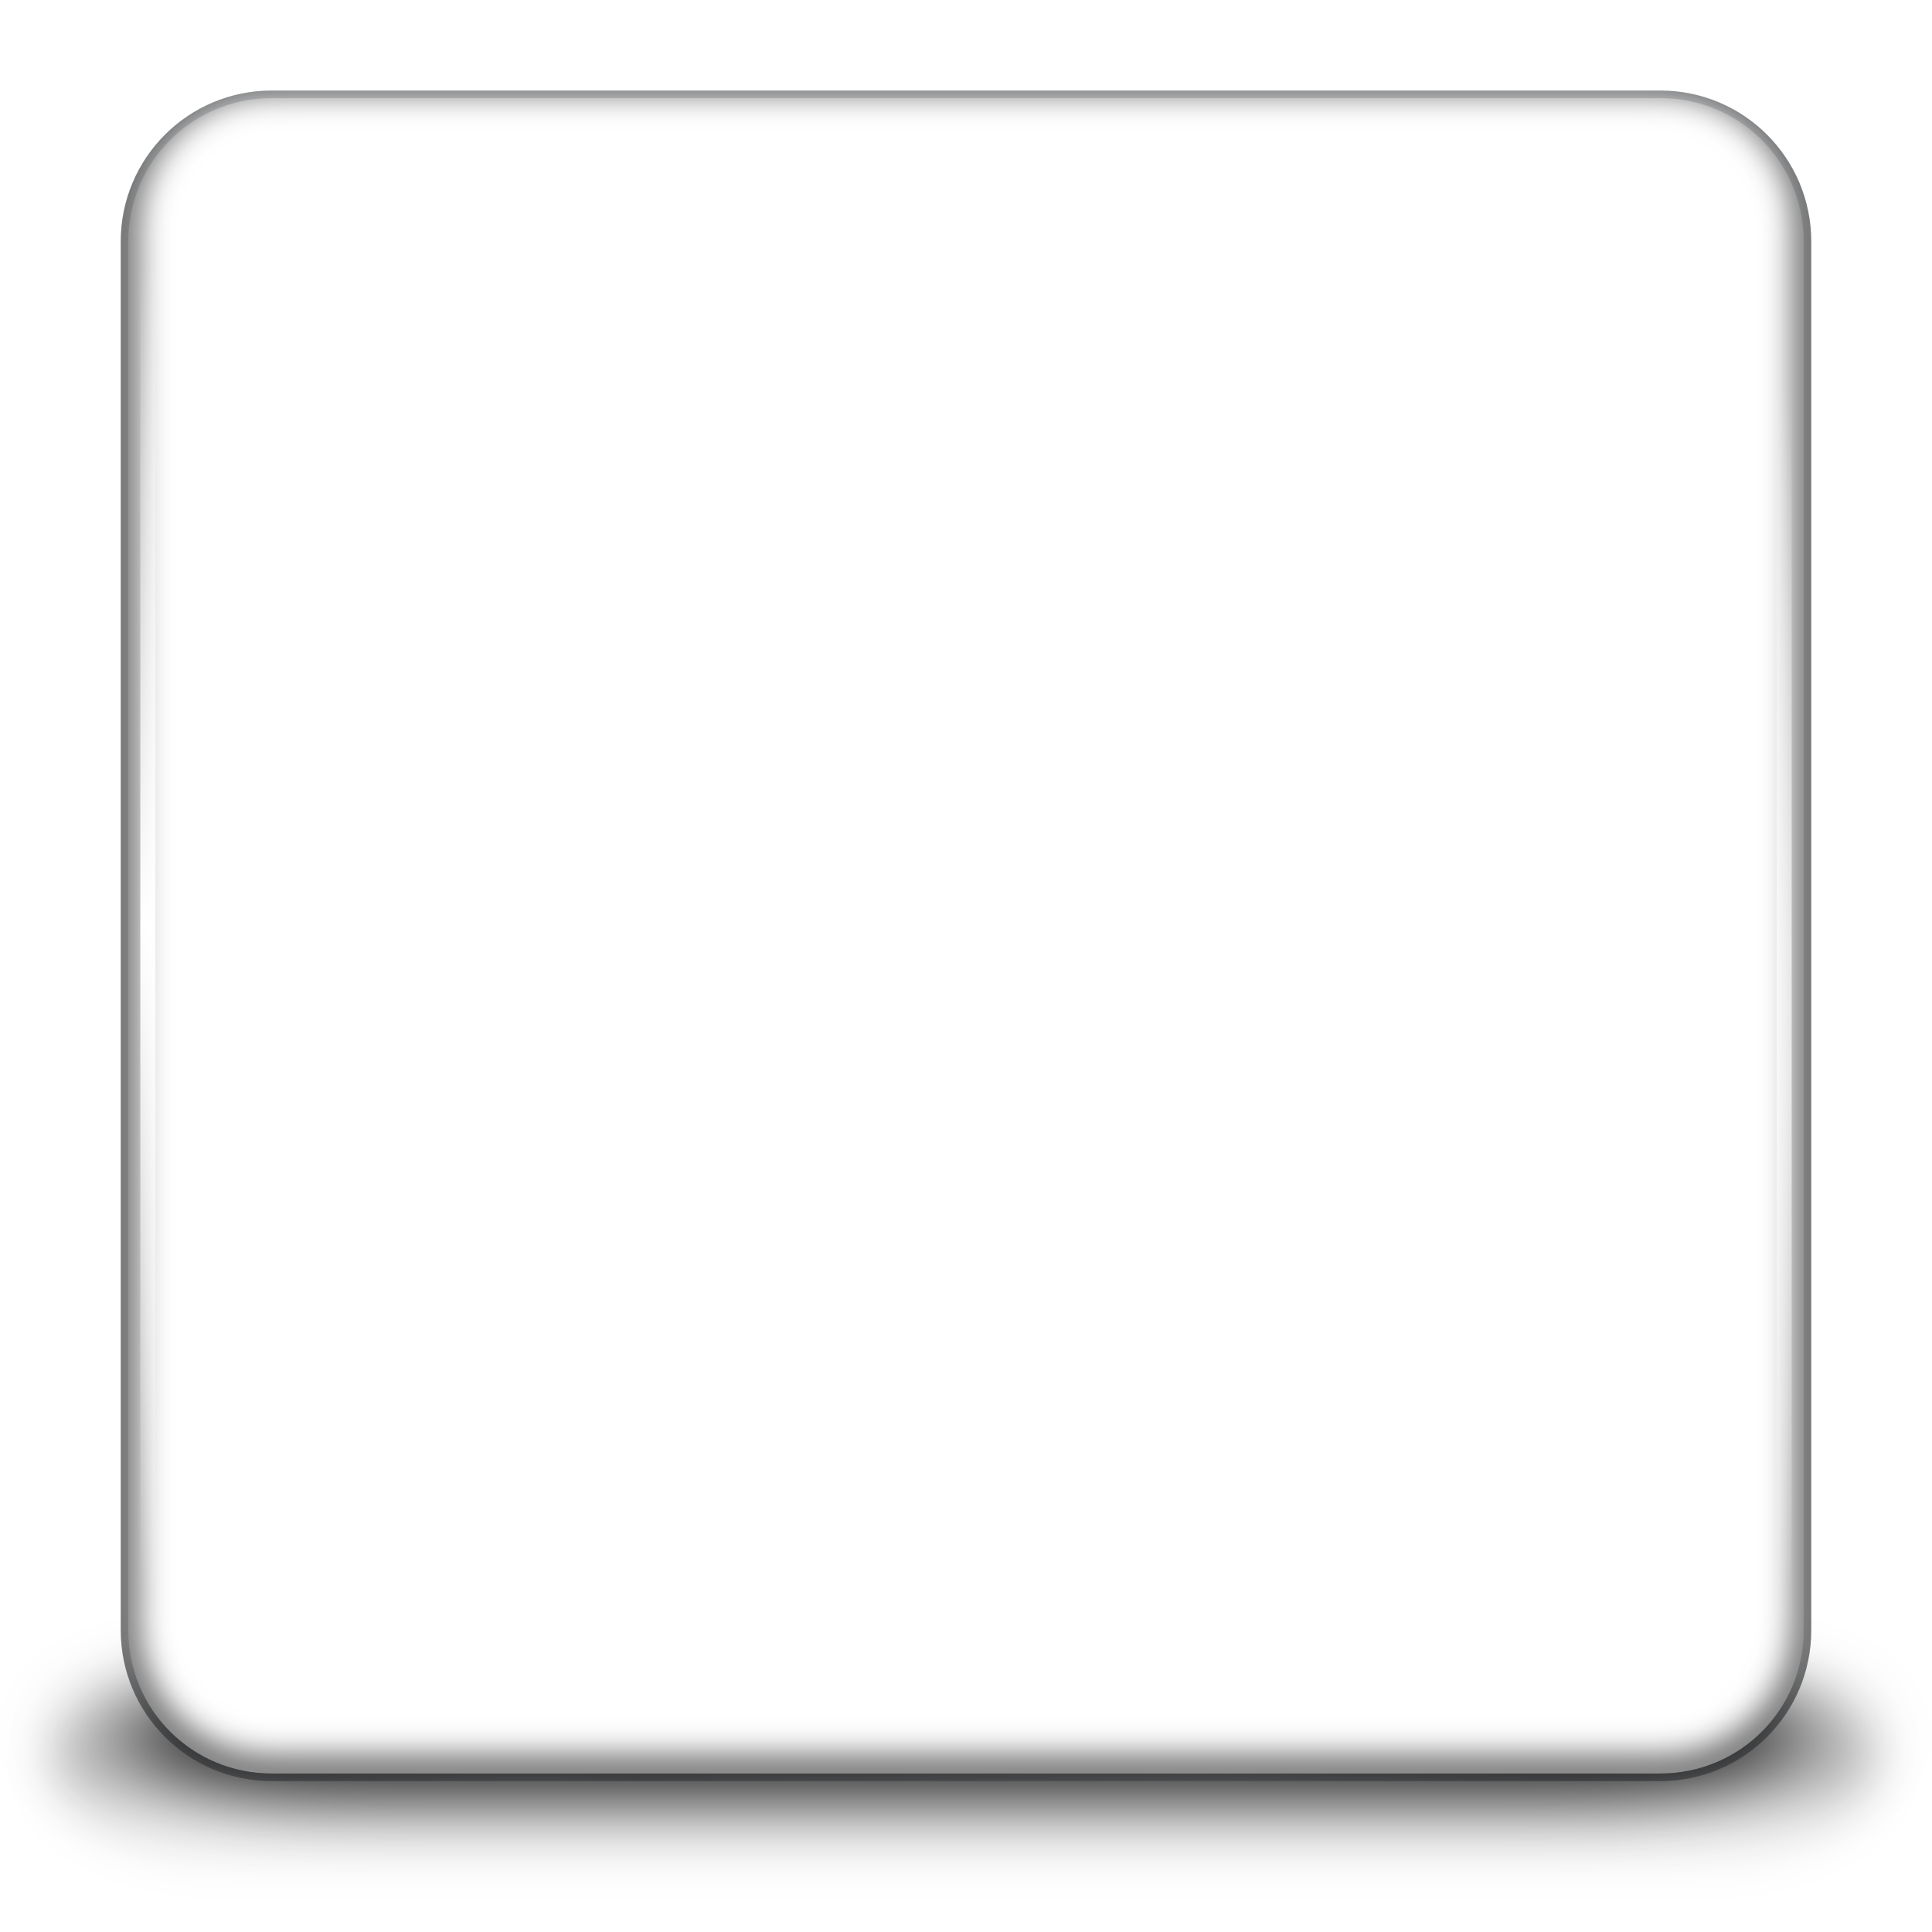
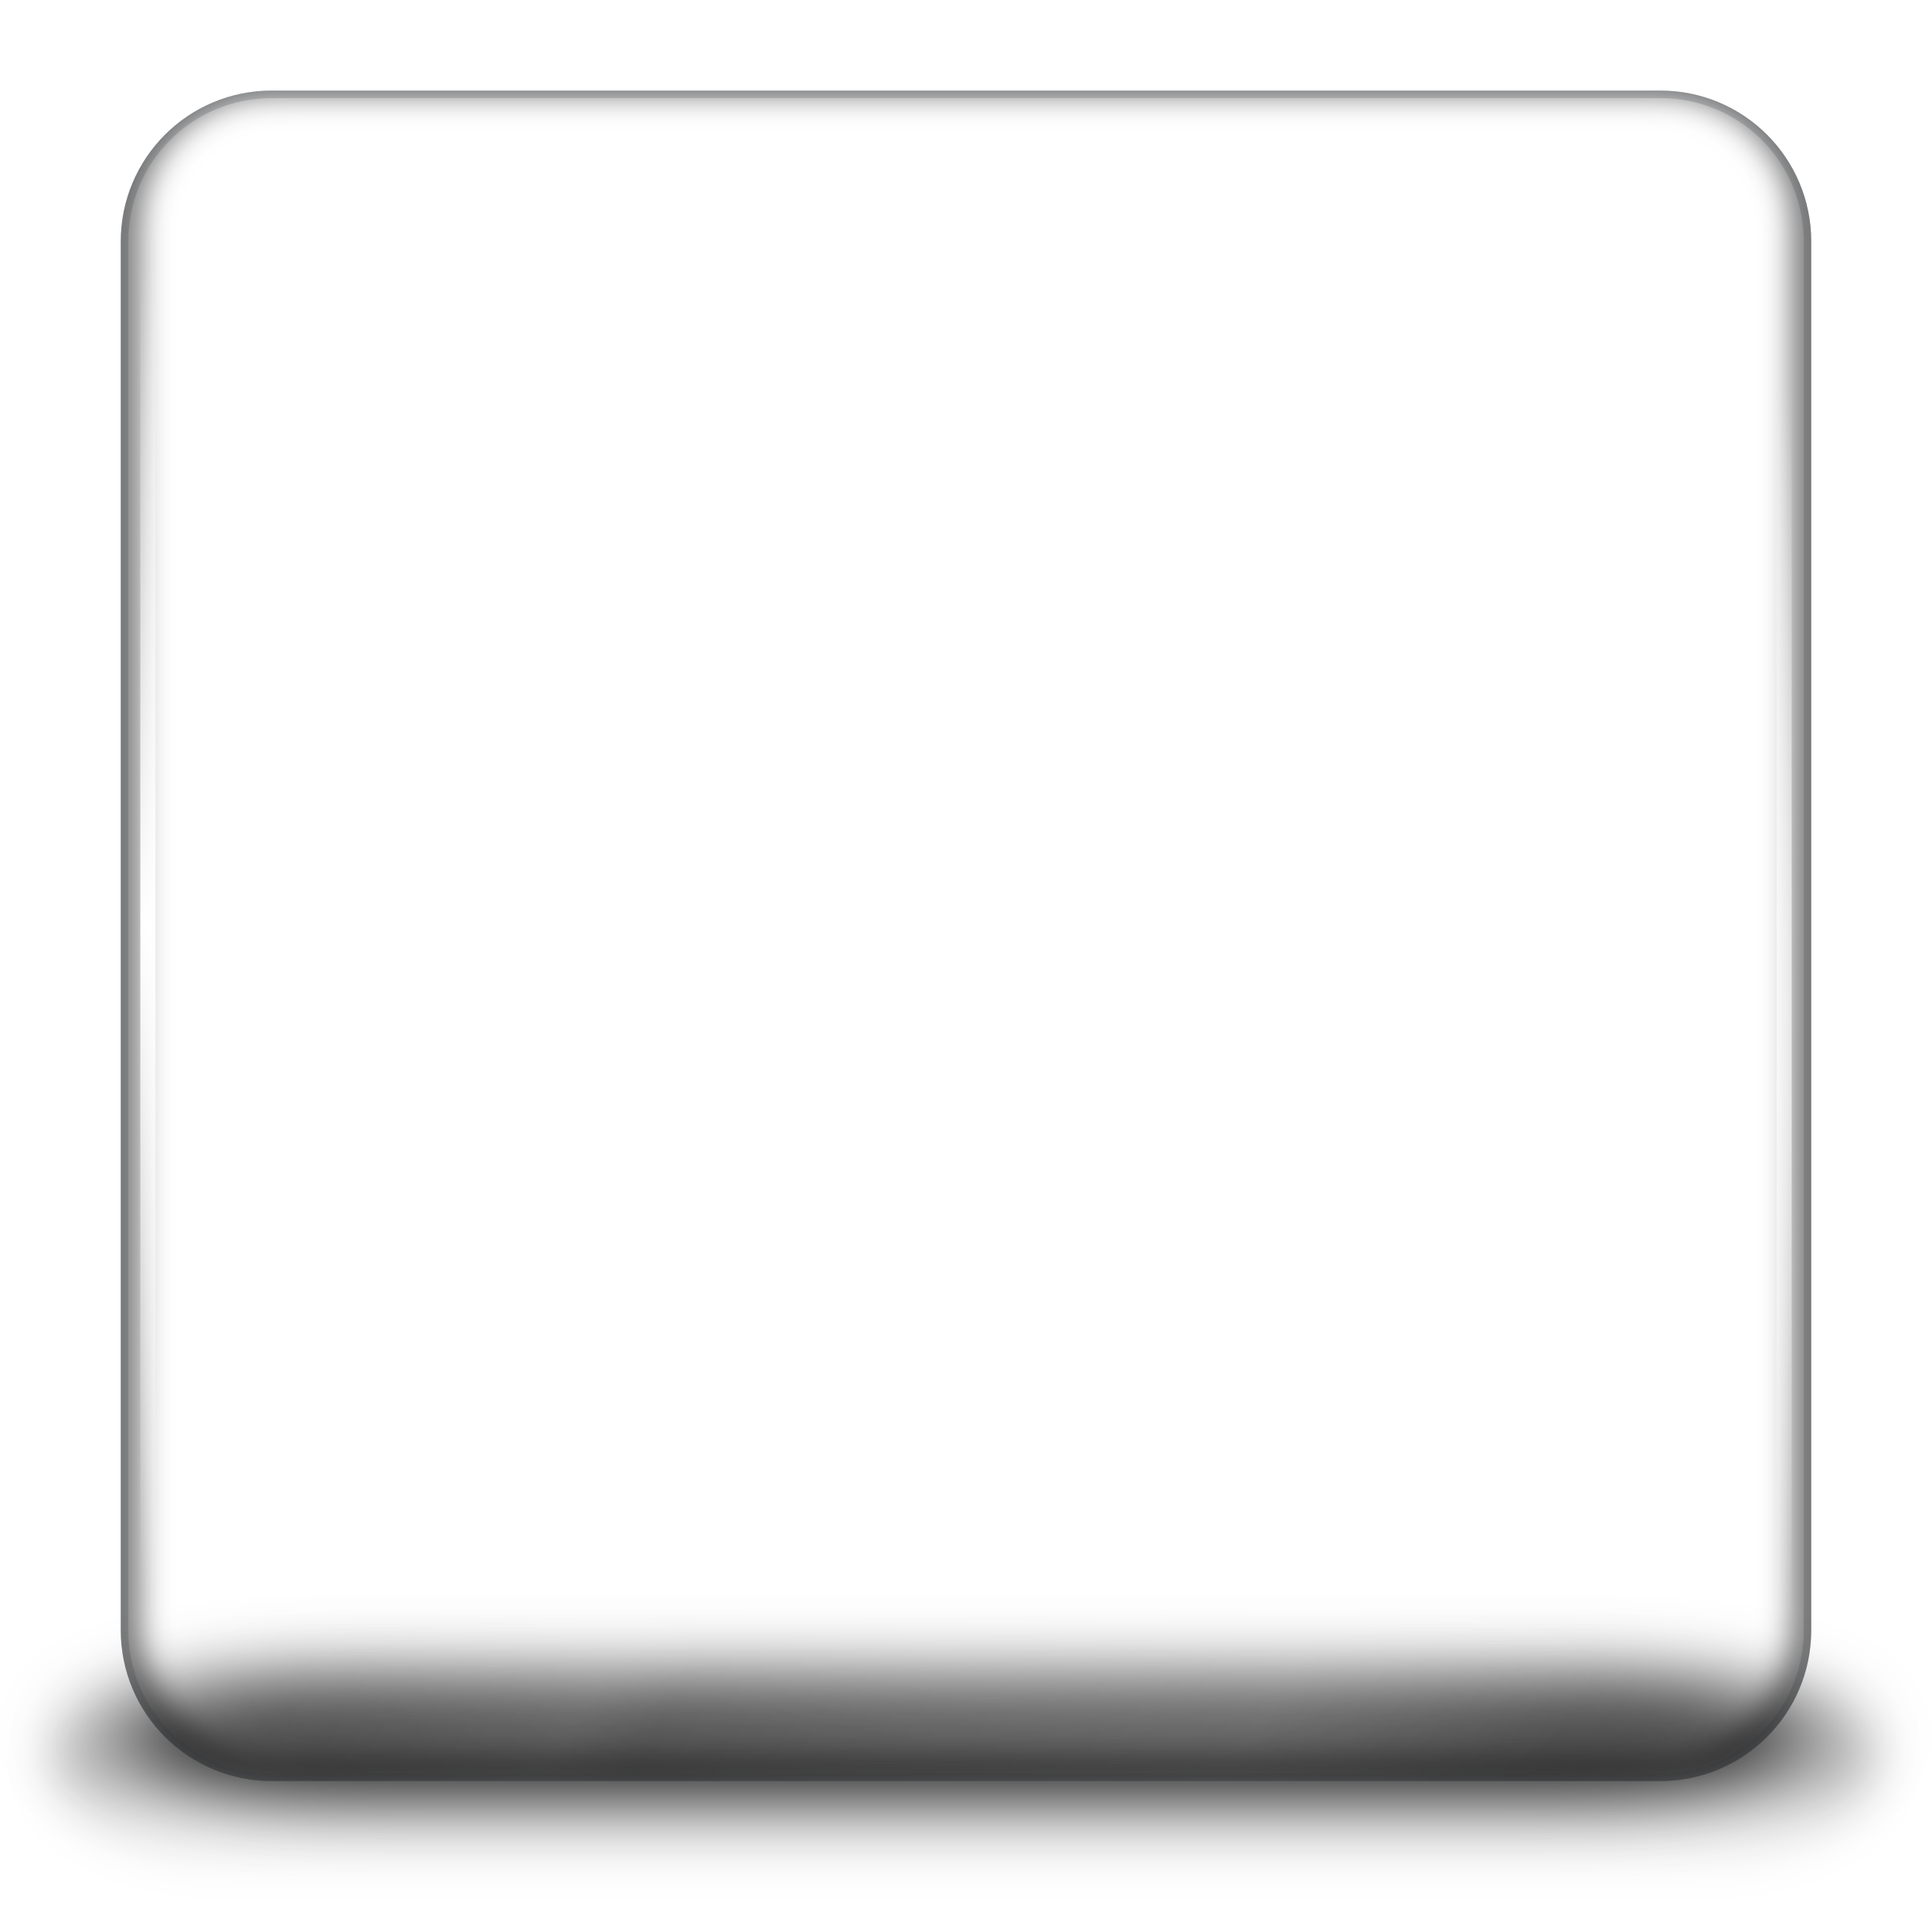
<svg xmlns="http://www.w3.org/2000/svg" xmlns:xlink="http://www.w3.org/1999/xlink" style="enable-background:new;" height="256" width="256" version="1.0" id="svg2">
  <defs id="defs6">
    <clipPath id="clipPath3920-1" clipPathUnits="userSpaceOnUse">
      <rect style="enable-background:accumulate;" rx="20" ry="20" height="224" width="224" stroke="#000" y="44" x="36" stroke-width="2" fill="none" id="rect9" />
    </clipPath>
    <filter id="filter4019-4" color-interpolation-filters="sRGB">
      <feGaussianBlur stdDeviation="1.074" id="feGaussianBlur12" />
    </filter>
    <filter id="filter3932-0" color-interpolation-filters="sRGB">
      <feGaussianBlur stdDeviation="2.24" id="feGaussianBlur15" />
    </filter>
-     <clipPath id="clipPath4575-0" clipPathUnits="userSpaceOnUse">
-       <path style="enable-background:accumulate;" d="m20,32,0,256,256,0,0-256-256,0zm36,13,184,0c10.546,0,19,8.454,19,19v184c0,10.546-8.454,19-19,19h-184c-10.546,0-19-8.45-19-19v-184c0-10.546,8.454-19,19-19z" stroke="#000" stroke-width="2" fill="none" id="path18" />
-     </clipPath>
    <filter id="filter3876-5" height="1.498" width="1.06" color-interpolation-filters="sRGB" y="-0.249" x="-0.03">
      <feGaussianBlur stdDeviation="2.491" id="feGaussianBlur21" />
    </filter>
    <filter id="filter4568-5-9" width="1.153" y="-0.639" x="-0.076" height="2.278" color-interpolation-filters="sRGB">
      <feGaussianBlur stdDeviation="6.388" id="feGaussianBlur24" />
    </filter>
    <linearGradient id="linearGradient3380" y2="221.47" gradientUnits="userSpaceOnUse" x2="249.6" gradientTransform="translate(-190,0)" y1="104.48" x1="46.964">
      <stop stop-color="#FFF" offset="0" id="stop27" />
      <stop stop-color="#FFF" stop-opacity="0" offset="0.215" id="stop29" />
      <stop stop-color="#FFF" stop-opacity="0.155" offset="0.395" id="stop31" />
      <stop stop-color="#FFF" stop-opacity="0.622" offset="0.515" id="stop33" />
      <stop stop-color="#FFF" stop-opacity="0" offset="0.557" id="stop35" />
      <stop stop-color="#FFF" stop-opacity="0.996" offset="0.852" id="stop37" />
      <stop stop-color="#FFF" stop-opacity="0" offset="1" id="stop39" />
    </linearGradient>
    <radialGradient id="radialGradient3382" gradientUnits="userSpaceOnUse" cy="240.79" cx="161.94" gradientTransform="matrix(2.524205,0,0,0.812108,-262.6565,56.77612)" r="112">
      <stop stop-color="#FFF" offset="0" id="stop42" />
      <stop stop-color="#FFF" stop-opacity="0" offset="1" id="stop44" />
    </radialGradient>
    <radialGradient id="radialGradient3384" gradientUnits="userSpaceOnUse" cy="51" cx="143.5" gradientTransform="matrix(1.280031,-1.6856703e-7,2.2525768e-8,0.1710517,-40.18439,42.27639)" r="110.98">
      <stop stop-color="#FFF" offset="0" id="stop47" />
      <stop stop-color="#FFF" stop-opacity="0" offset="1" id="stop49" />
    </radialGradient>
    <radialGradient id="radialGradient3386" gradientUnits="userSpaceOnUse" cy="162.74" cx="97.73" gradientTransform="matrix(5.393448,0.2675926,-0.03924263,0.7909527,-476.2137,0.1317687)" r="110.98">
      <stop stop-color="#FFF" offset="0" id="stop52" />
      <stop stop-color="#FFF" stop-opacity="0" offset="1" id="stop54" />
    </radialGradient>
    <linearGradient id="linearGradient3388" y2="221.64" gradientUnits="userSpaceOnUse" x2="147.75" y1="246.36" x1="147.75">
      <stop stop-color="#000" stop-opacity="0" offset="0" id="stop57" />
      <stop stop-color="#000" offset="0.5" id="stop59" />
      <stop stop-color="#000" stop-opacity="0" offset="1" id="stop61" />
    </linearGradient>
    <linearGradient xlink:href="#linearGradient3380" id="linearGradient3857" gradientUnits="userSpaceOnUse" gradientTransform="translate(-190,0)" x1="46.964" y1="104.48" x2="249.6" y2="221.47" />
    <radialGradient xlink:href="#radialGradient3382" id="radialGradient3859" gradientUnits="userSpaceOnUse" gradientTransform="matrix(2.524205,0,0,0.812108,-262.6565,56.77612)" cx="161.94" cy="240.79" r="112" />
    <radialGradient xlink:href="#radialGradient3384" id="radialGradient3861" gradientUnits="userSpaceOnUse" gradientTransform="matrix(1.280031,-1.6856703e-7,2.2525768e-8,0.1710517,-40.18439,42.27639)" cx="143.5" cy="51" r="110.98" />
    <radialGradient xlink:href="#radialGradient3386" id="radialGradient3863" gradientUnits="userSpaceOnUse" gradientTransform="matrix(5.393448,0.2675926,-0.03924263,0.7909527,-476.2137,0.1317687)" cx="97.73" cy="162.74" r="110.98" />
    <linearGradient xlink:href="#linearGradient3380" id="linearGradient3886" gradientUnits="userSpaceOnUse" gradientTransform="translate(-190,0)" x1="46.964" y1="104.48" x2="249.6" y2="221.47" />
    <radialGradient xlink:href="#radialGradient3382" id="radialGradient3888" gradientUnits="userSpaceOnUse" gradientTransform="matrix(2.524205,0,0,0.812108,-262.6565,56.77612)" cx="161.94" cy="240.79" r="112" />
    <radialGradient xlink:href="#radialGradient3384" id="radialGradient3890" gradientUnits="userSpaceOnUse" gradientTransform="matrix(1.280031,-1.6856703e-7,2.2525768e-8,0.1710517,-40.18439,42.27639)" cx="143.5" cy="51" r="110.98" />
    <radialGradient xlink:href="#radialGradient3386" id="radialGradient3892" gradientUnits="userSpaceOnUse" gradientTransform="matrix(5.393448,0.2675926,-0.03924263,0.7909527,-476.2137,0.1317687)" cx="97.73" cy="162.74" r="110.98" />
  </defs>
-   <g style="enable-background:new;" clip-path="url(#clipPath4575-0)" transform="translate(-20,-32)" fill-rule="nonzero" id="g65">
+   <g style="enable-background:new;" clip-path="none" transform="translate(-20,-32)" fill-rule="nonzero" id="g65">
    <rect opacity="0.2" ry="12" style="enable-background:accumulate;color:#000000;" rx="24.011" transform="matrix(1.207206,0,0,1.249878,-30.61465,-27.49562)" height="24" filter="url(#filter3876-5)" width="200.5" y="222" x="47.5" fill="url(#linearGradient3388)" id="rect67" />
    <rect opacity="0.8" style="enable-background:accumulate;color:#000000;" transform="matrix(1.117857,0,0,0.688628,-17.41337,100.8369)" rx="25.041" ry="12" height="24" filter="url(#filter4568-5-9)" width="200.5" y="222" x="47.5" fill="#000" id="rect69" />
  </g>
  <g id="g75" transform="translate(170,-32)">
    <rect id="rect77" x="-154" y="44" width="224" height="224" ry="20" rx="20" style="opacity:0.1;fill:url(#linearGradient3886);fill-rule:nonzero;enable-background:accumulate" />
    <g id="g79" clip-path="url(#clipPath3920-1)" transform="translate(-190,0)">
      <path style="fill:none;stroke:none;enable-background:accumulate" d="M 51.462,38 C 40.116,38 31,47.116 31,58.462 V 251.538 C 31,262.884 40.116,272 51.462,272 H 244.538 C 255.884,272 265,262.884 265,251.538 V 58.462 C 265,47.116 255.884,38 244.538,38 H 51.462 z" stroke-miterlimit="4" id="thisone" />
      <rect id="rect81" x="36" y="144" width="224" height="124" ry="20" rx="20" style="opacity:0.243;fill:url(#radialGradient3888);fill-rule:nonzero;enable-background:accumulate" />
      <path id="path83" stroke-miterlimit="4" d="m 56,48.594 c -8.623,0 -15.406,6.784 -15.406,15.406 v 184 c 0,8.623 6.784,15.406 15.406,15.406 h 184 c 8.623,0 15.406,-6.784 15.406,-15.406 V 64 c 0,-8.623 -6.784,-15.406 -15.406,-15.406 H 56 z" style="fill:none;stroke:url(#radialGradient3890);stroke-width:3;stroke-miterlimit:4;stroke-dasharray:none;filter:url(#filter4019-4);enable-background:accumulate" />
      <path id="path85" stroke-miterlimit="4" d="m 56,42 184,0 c 11.08,0 20,8.92 20,20 v 185 c 0,11.08 -8.92,20 -20,20 H 56 C 44.92,267 36,258.08 36,247 V 62 C 36,50.92 44.92,42 56,42 z" style="opacity:0.7;fill:none;stroke:#000000;stroke-width:4;stroke-miterlimit:4;stroke-dasharray:none;filter:url(#filter3932-0);enable-background:accumulate" />
      <path id="path87" stroke-miterlimit="4" d="m 56,47.594 c -9.151,0 -16.406,7.255 -16.406,16.406 v 184 c 0,9.151 7.255,16.406 16.406,16.406 h 184 c 9.151,0 16.406,-7.255 16.406,-16.406 V 64 c 0,-9.151 -7.255,-16.406 -16.406,-16.406 H 56 z" style="fill:none;stroke:url(#radialGradient3892);stroke-width:2;stroke-miterlimit:4;stroke-dasharray:none;enable-background:accumulate" />
    </g>
  </g>
  <path id="path73" stroke-miterlimit="4" d="M 36,12.5 C 25.187,12.5 16.5,21.187 16.5,32 v 184 c 0,10.813 8.687,19.5 19.5,19.5 h 184 c 10.813,0 19.5,-8.687 19.5,-19.5 V 32 C 239.5,21.187 230.813,12.5 220,12.5 H 36 z" style="opacity:0.2;fill:none;stroke:#2e3436;stroke-width:1;stroke-miterlimit:4;stroke-dasharray:none;enable-background:accumulate" />
</svg>
